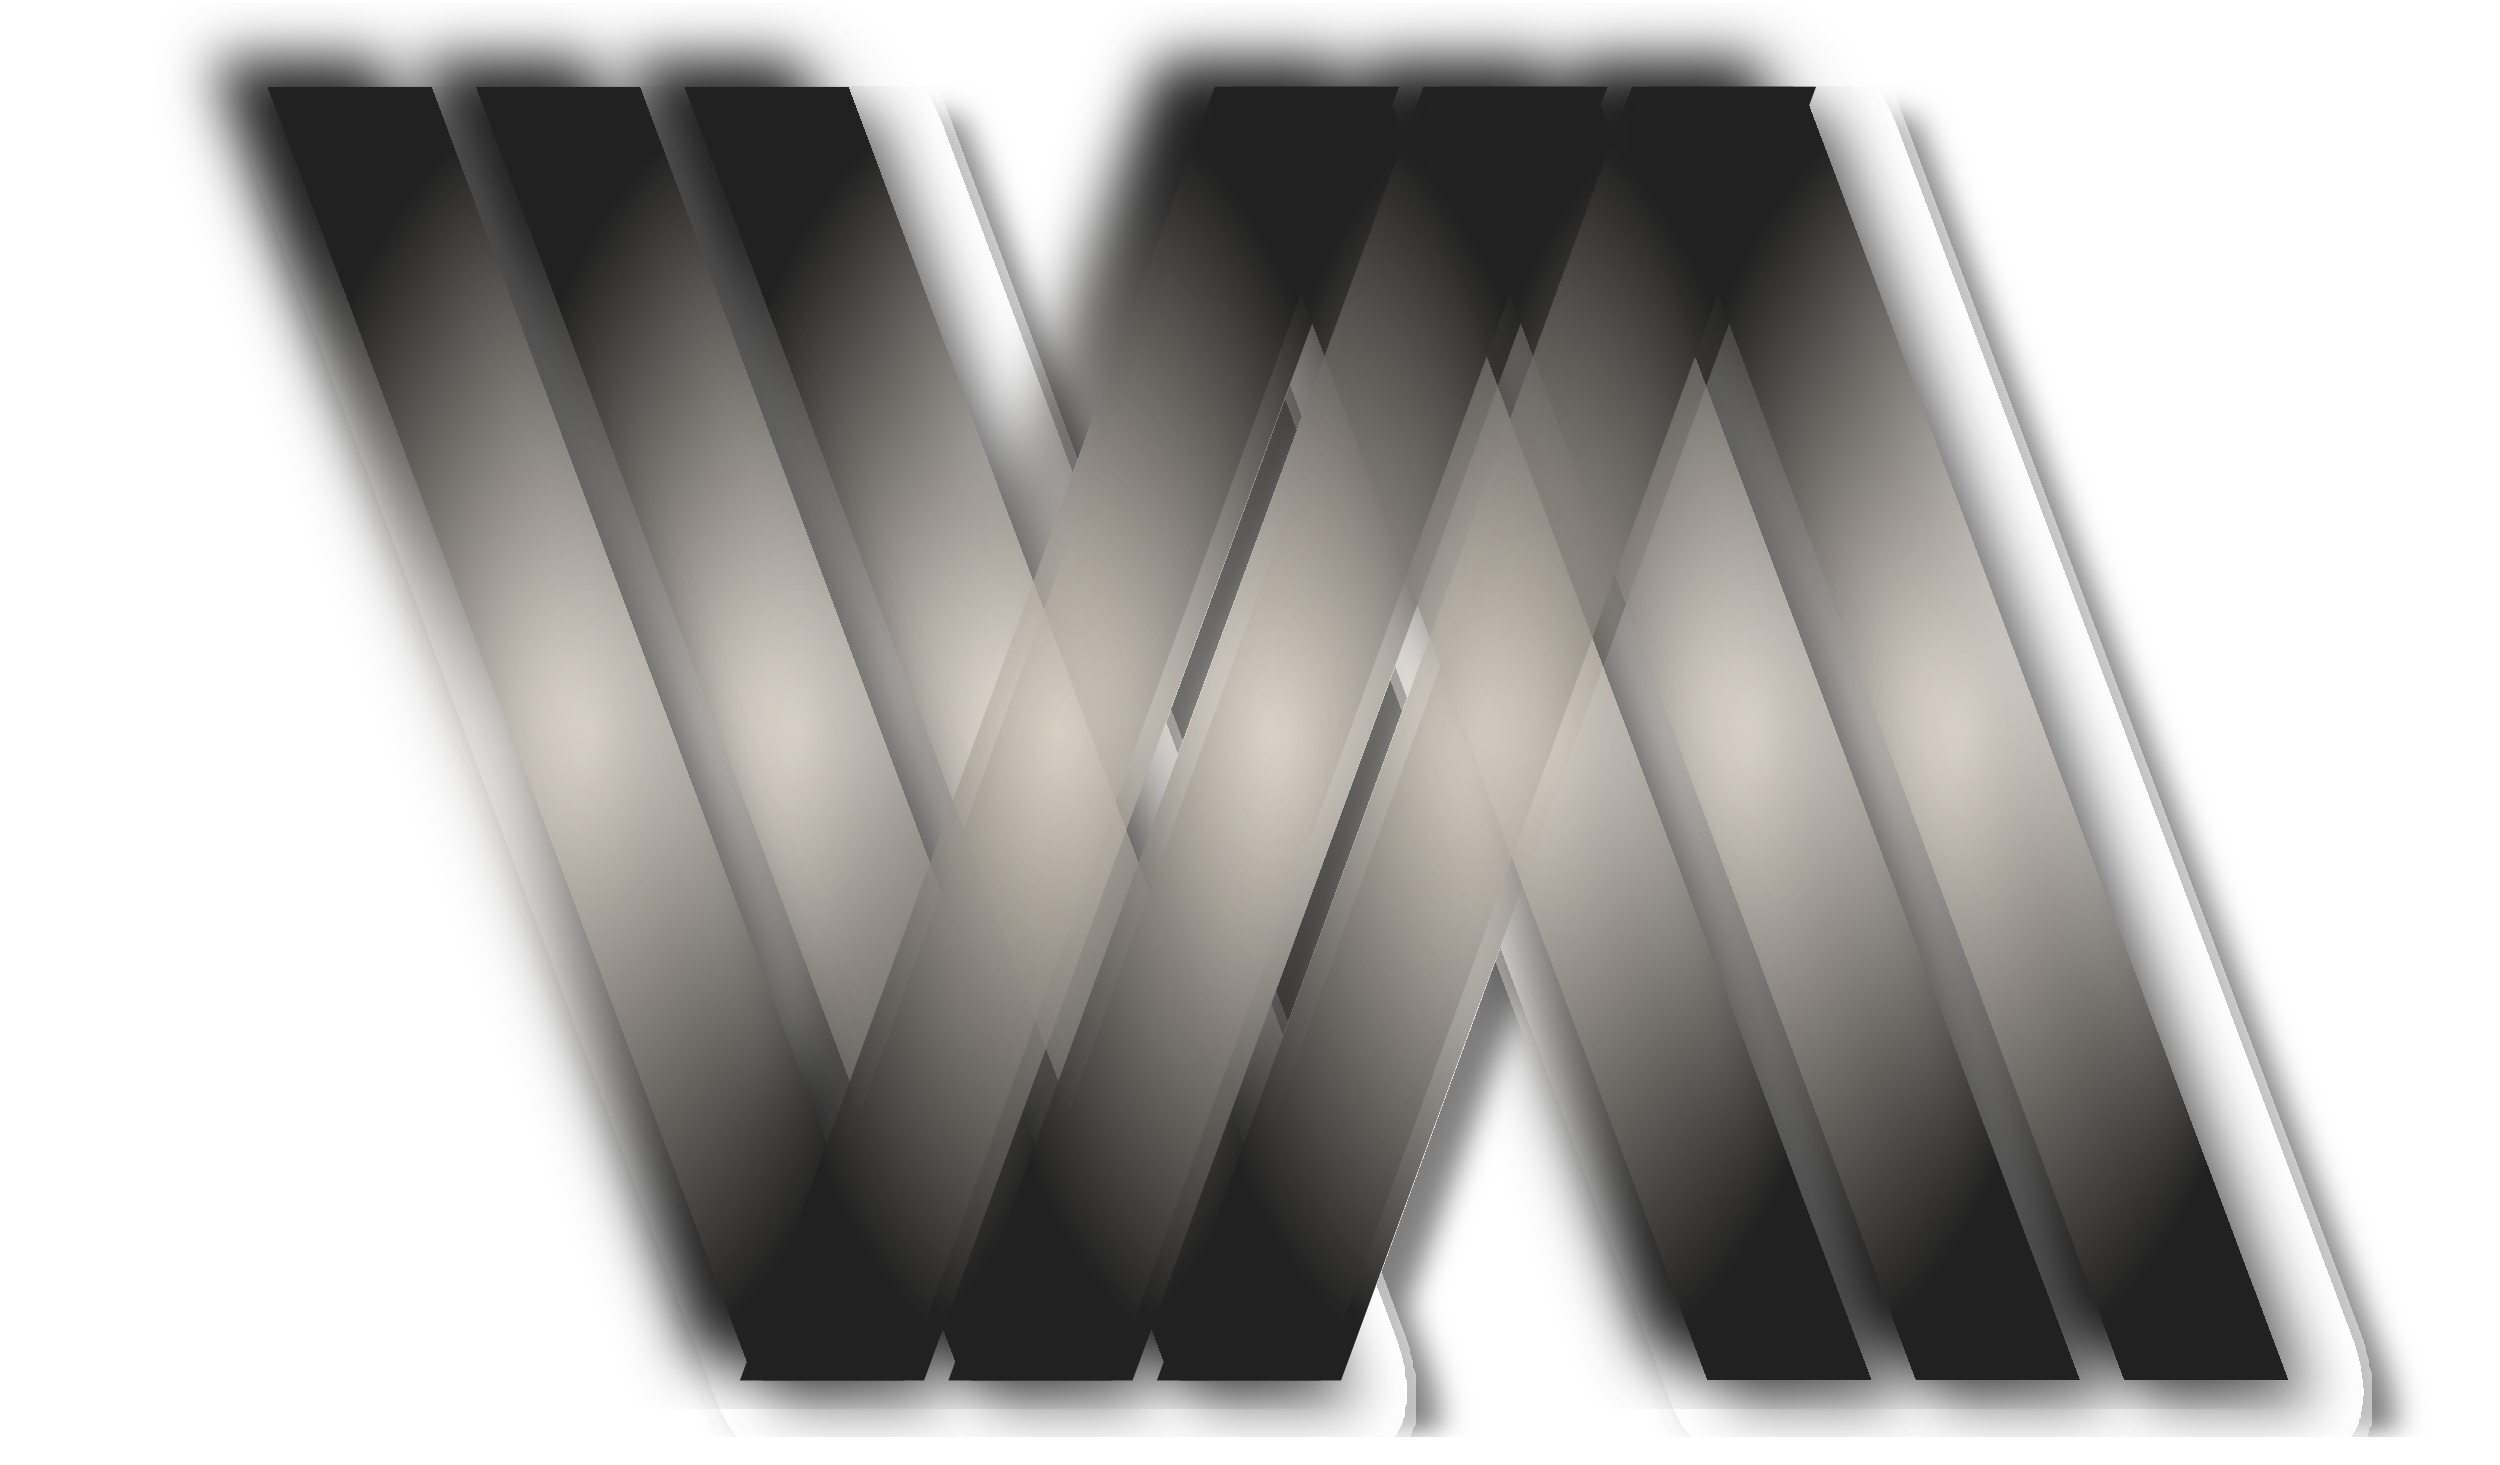
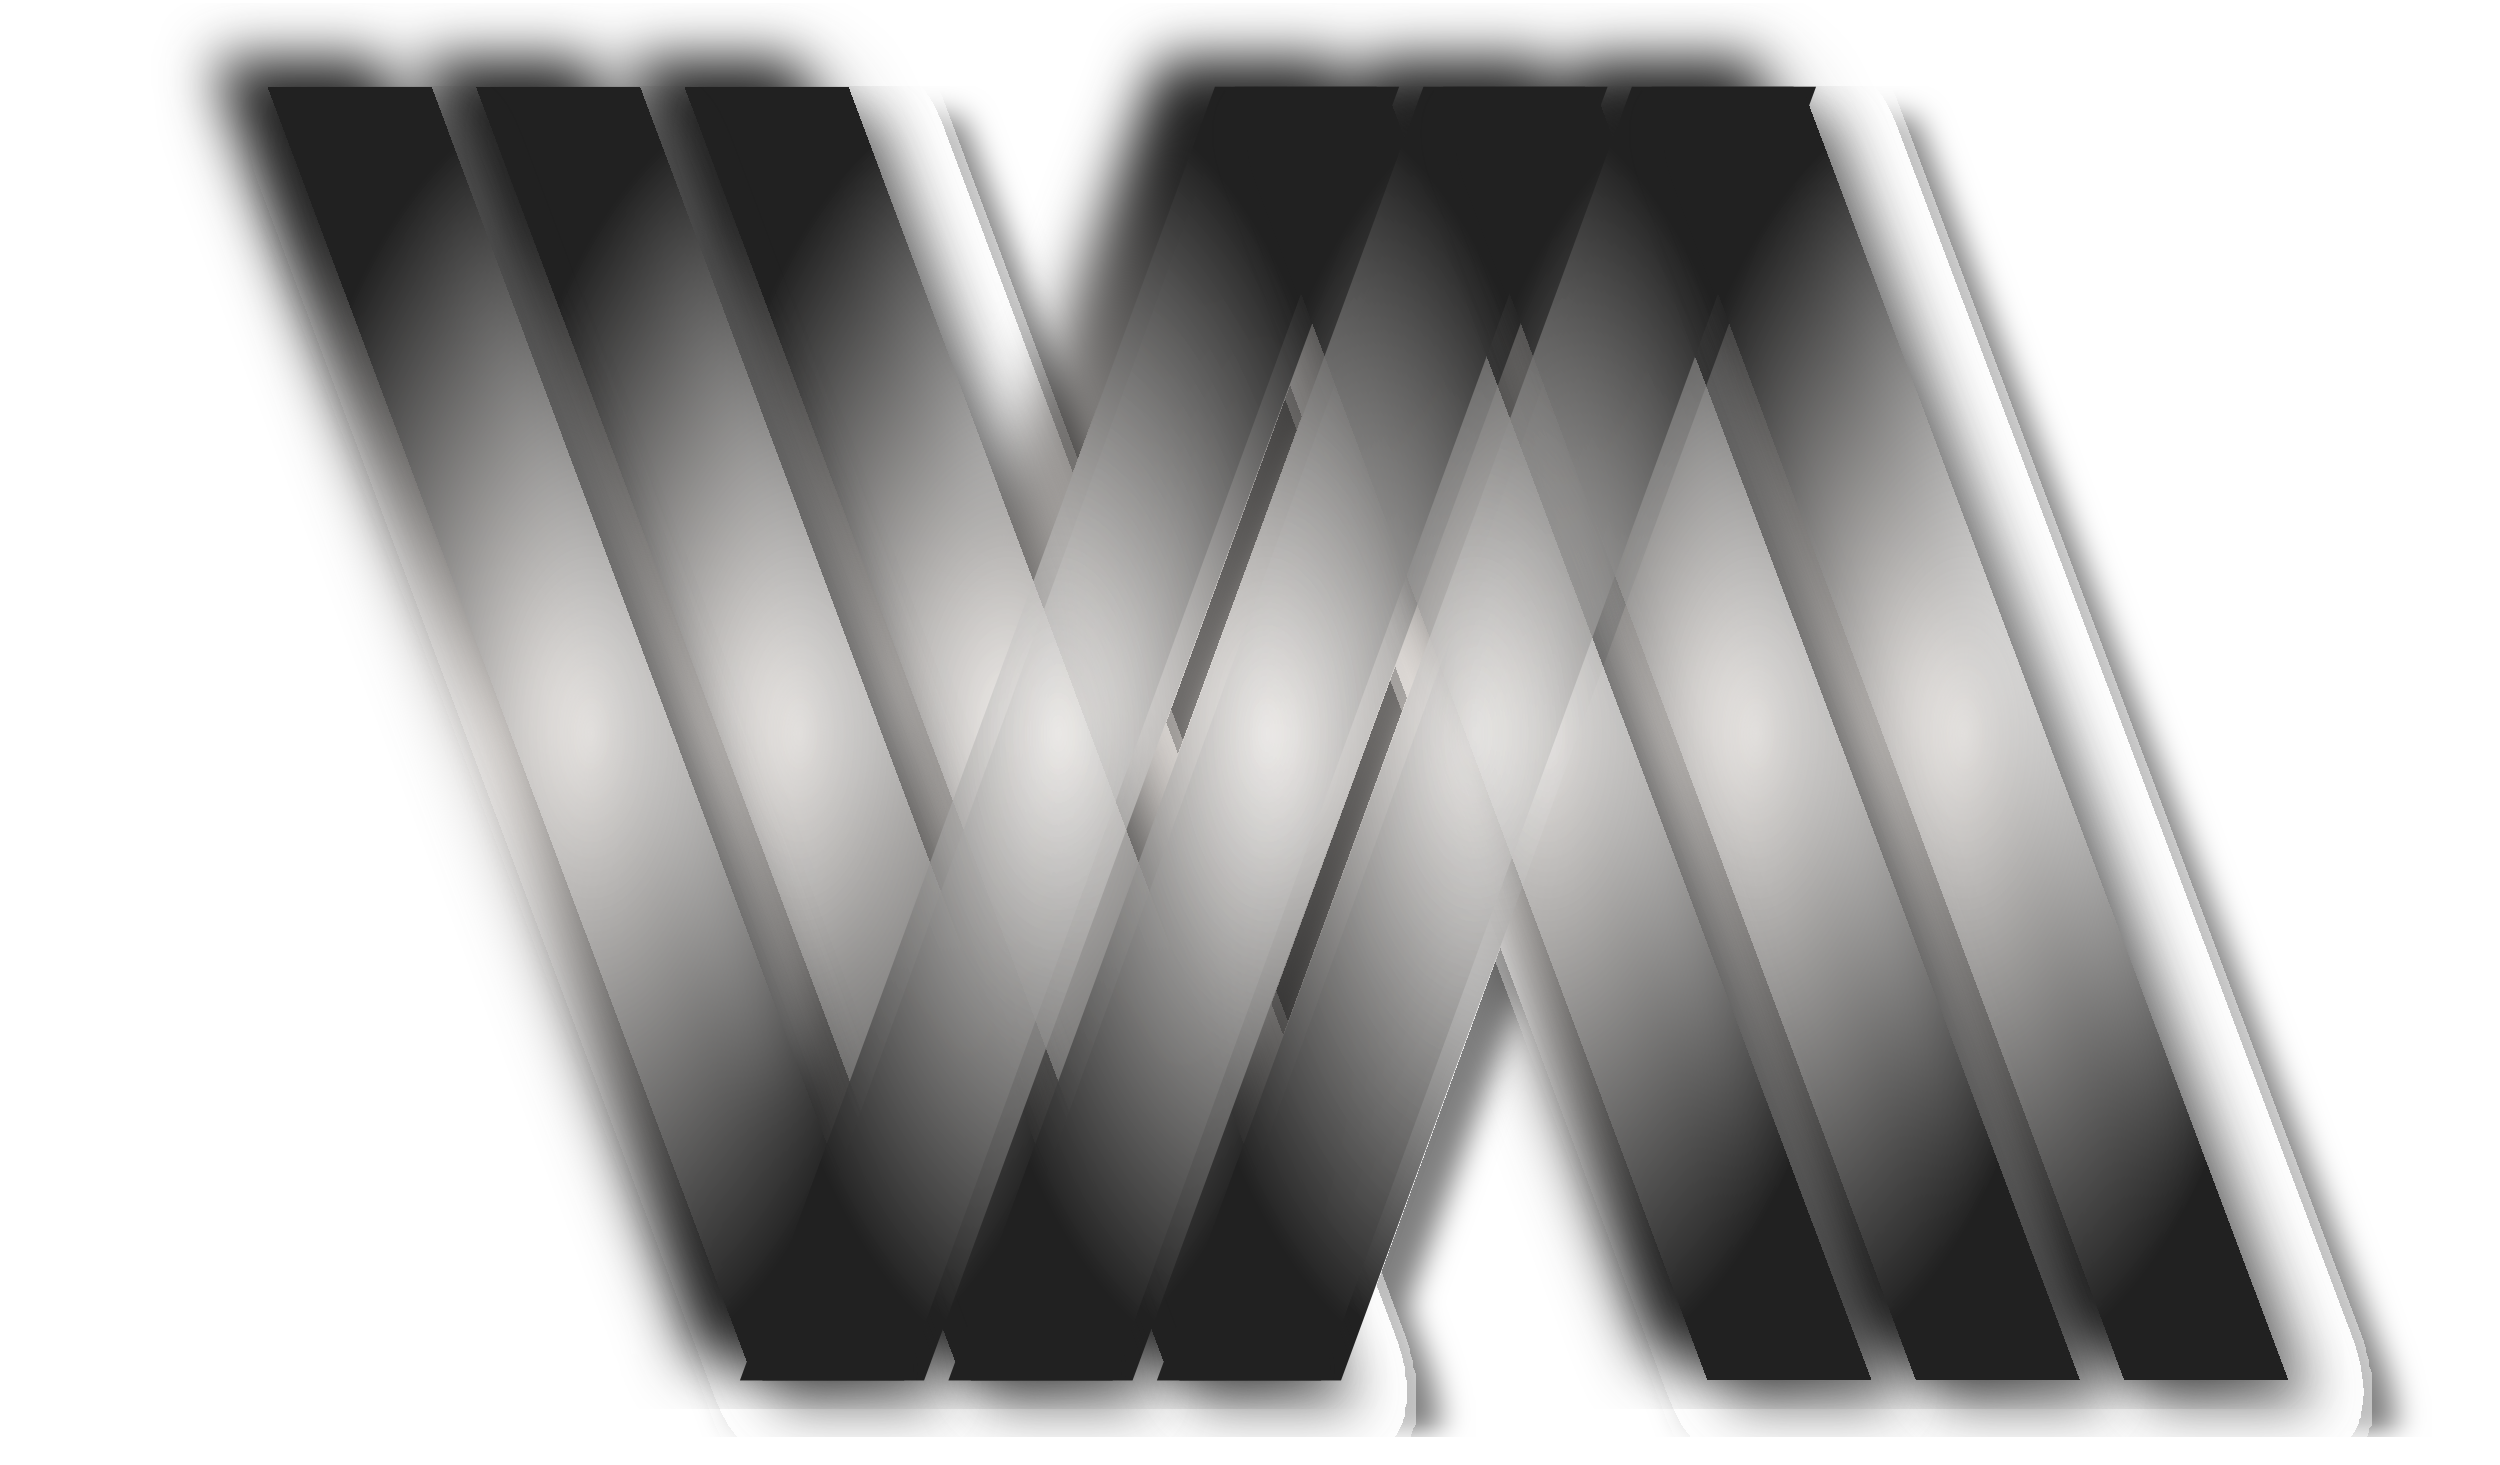
<svg xmlns="http://www.w3.org/2000/svg" width="594" height="348" viewBox="0 0 594 348" fill="none">
  <g filter="url(#filter0_f_10_201)">
    <path d="M266.992 321.396L379.264 14H418.288L305.417 321.396H266.992Z" fill="url(#paint0_angular_10_201)" />
    <g filter="url(#filter1_d_10_201)">
      <path d="M188.411 14L303.315 321.396H264.96L149.386 14H188.411Z" fill="url(#paint1_angular_10_201)" />
    </g>
    <path d="M217.46 321.396L329.732 14H368.757L255.885 321.396H217.46Z" fill="url(#paint2_angular_10_201)" />
    <g filter="url(#filter2_d_10_201)">
      <path d="M138.88 14L253.783 321.396H215.428L99.855 14H138.88Z" fill="url(#paint3_angular_10_201)" />
    </g>
    <path d="M167.927 321.396L280.199 14H319.224L206.352 321.396H167.927Z" fill="url(#paint4_angular_10_201)" />
    <g filter="url(#filter3_d_10_201)">
      <path d="M89.348 14L204.251 321.396H165.896L50.323 14H89.348Z" fill="url(#paint5_angular_10_201)" />
    </g>
    <path d="M313.891 14L201.619 321.396H162.594L275.466 14H313.891Z" fill="url(#paint6_angular_10_201)" />
    <g filter="url(#filter4_d_10_201)">
      <path d="M392.471 321.396L277.568 14H315.922L431.496 321.396H392.471Z" fill="url(#paint7_angular_10_201)" />
    </g>
    <path d="M363.423 14L251.152 321.396H212.127L324.999 14H363.423Z" fill="url(#paint8_angular_10_201)" />
    <g filter="url(#filter5_d_10_201)">
      <path d="M442.003 321.396L327.1 14H365.454L481.028 321.396H442.003Z" fill="url(#paint9_angular_10_201)" />
    </g>
    <path d="M412.954 14L300.683 321.396H261.658L374.53 14H412.954Z" fill="url(#paint10_angular_10_201)" />
    <g filter="url(#filter6_d_10_201)">
      <path d="M491.535 321.396L376.632 14H414.986L530.56 321.396H491.535Z" fill="url(#paint11_angular_10_201)" />
    </g>
  </g>
  <g filter="url(#filter7_d_10_201)">
    <path d="M280.2 328L392.471 20.604H431.496L318.624 328H280.2Z" fill="url(#paint12_diamond_10_201)" />
    <g filter="url(#filter8_d_10_201)">
      <path d="M201.619 20.604L316.522 328H278.168L162.594 20.604H201.619Z" fill="url(#paint13_diamond_10_201)" shape-rendering="crispEdges" />
    </g>
    <path d="M230.668 328L342.94 20.604H381.965L269.093 328H230.668Z" fill="url(#paint14_diamond_10_201)" />
    <g filter="url(#filter9_d_10_201)">
      <path d="M152.088 20.604L266.992 328H228.637L113.064 20.604H152.088Z" fill="url(#paint15_diamond_10_201)" shape-rendering="crispEdges" />
    </g>
    <path d="M181.137 328L293.409 20.604H332.434L219.562 328H181.137Z" fill="url(#paint16_diamond_10_201)" />
    <g filter="url(#filter10_d_10_201)">
      <path d="M102.557 20.604L217.46 328H179.105L63.532 20.604H102.557Z" fill="url(#paint17_diamond_10_201)" shape-rendering="crispEdges" />
    </g>
    <path d="M327.098 20.605L214.827 328H175.802L288.674 20.605H327.098Z" fill="url(#paint18_diamond_10_201)" />
    <g filter="url(#filter11_d_10_201)">
      <path d="M405.679 328L290.776 20.605H329.13L444.704 328H405.679Z" fill="url(#paint19_diamond_10_201)" shape-rendering="crispEdges" />
    </g>
    <path d="M376.63 20.605L264.359 328H225.334L338.206 20.605H376.63Z" fill="url(#paint20_diamond_10_201)" />
    <g filter="url(#filter12_d_10_201)">
      <path d="M455.211 328L340.308 20.605H378.662L494.236 328H455.211Z" fill="url(#paint21_diamond_10_201)" shape-rendering="crispEdges" />
    </g>
    <path d="M426.163 20.605L313.891 328H274.867L387.738 20.605H426.163Z" fill="url(#paint22_diamond_10_201)" />
    <g filter="url(#filter13_d_10_201)">
      <path d="M504.743 328L389.84 20.605H428.194L543.768 328H504.743Z" fill="url(#paint23_diamond_10_201)" shape-rendering="crispEdges" />
    </g>
  </g>
  <defs>
    <filter id="filter0_f_10_201" x="0.792" y="0.791" width="579.299" height="333.813" filterUnits="userSpaceOnUse" color-interpolation-filters="sRGB">
      <feFlood flood-opacity="0" result="BackgroundImageFix" />
      <feBlend mode="normal" in="SourceGraphic" in2="BackgroundImageFix" result="shape" />
      <feGaussianBlur stdDeviation="6.604" result="effect1_foregroundBlur_10_201" />
    </filter>
    <filter id="filter1_d_10_201" x="142.782" y="7.396" width="180.345" height="333.813" filterUnits="userSpaceOnUse" color-interpolation-filters="sRGB">
      <feFlood flood-opacity="0" result="BackgroundImageFix" />
      <feColorMatrix in="SourceAlpha" type="matrix" values="0 0 0 0 0 0 0 0 0 0 0 0 0 0 0 0 0 0 127 0" result="hardAlpha" />
      <feOffset dx="6.604" dy="6.604" />
      <feGaussianBlur stdDeviation="6.604" />
      <feComposite in2="hardAlpha" operator="out" />
      <feColorMatrix type="matrix" values="0 0 0 0 0.129 0 0 0 0 0.129 0 0 0 0 0.129 0 0 0 0.6 0" />
      <feBlend mode="normal" in2="BackgroundImageFix" result="effect1_dropShadow_10_201" />
      <feBlend mode="normal" in="SourceGraphic" in2="effect1_dropShadow_10_201" result="shape" />
    </filter>
    <filter id="filter2_d_10_201" x="93.251" y="7.396" width="180.345" height="333.813" filterUnits="userSpaceOnUse" color-interpolation-filters="sRGB">
      <feFlood flood-opacity="0" result="BackgroundImageFix" />
      <feColorMatrix in="SourceAlpha" type="matrix" values="0 0 0 0 0 0 0 0 0 0 0 0 0 0 0 0 0 0 127 0" result="hardAlpha" />
      <feOffset dx="6.604" dy="6.604" />
      <feGaussianBlur stdDeviation="6.604" />
      <feComposite in2="hardAlpha" operator="out" />
      <feColorMatrix type="matrix" values="0 0 0 0 0.129 0 0 0 0 0.129 0 0 0 0 0.129 0 0 0 0.6 0" />
      <feBlend mode="normal" in2="BackgroundImageFix" result="effect1_dropShadow_10_201" />
      <feBlend mode="normal" in="SourceGraphic" in2="effect1_dropShadow_10_201" result="shape" />
    </filter>
    <filter id="filter3_d_10_201" x="43.719" y="7.396" width="180.345" height="333.813" filterUnits="userSpaceOnUse" color-interpolation-filters="sRGB">
      <feFlood flood-opacity="0" result="BackgroundImageFix" />
      <feColorMatrix in="SourceAlpha" type="matrix" values="0 0 0 0 0 0 0 0 0 0 0 0 0 0 0 0 0 0 127 0" result="hardAlpha" />
      <feOffset dx="6.604" dy="6.604" />
      <feGaussianBlur stdDeviation="6.604" />
      <feComposite in2="hardAlpha" operator="out" />
      <feColorMatrix type="matrix" values="0 0 0 0 0.129 0 0 0 0 0.129 0 0 0 0 0.129 0 0 0 0.6 0" />
      <feBlend mode="normal" in2="BackgroundImageFix" result="effect1_dropShadow_10_201" />
      <feBlend mode="normal" in="SourceGraphic" in2="effect1_dropShadow_10_201" result="shape" />
    </filter>
    <filter id="filter4_d_10_201" x="270.964" y="7.396" width="180.345" height="333.813" filterUnits="userSpaceOnUse" color-interpolation-filters="sRGB">
      <feFlood flood-opacity="0" result="BackgroundImageFix" />
      <feColorMatrix in="SourceAlpha" type="matrix" values="0 0 0 0 0 0 0 0 0 0 0 0 0 0 0 0 0 0 127 0" result="hardAlpha" />
      <feOffset dx="6.604" dy="6.604" />
      <feGaussianBlur stdDeviation="6.604" />
      <feComposite in2="hardAlpha" operator="out" />
      <feColorMatrix type="matrix" values="0 0 0 0 0.129 0 0 0 0 0.129 0 0 0 0 0.129 0 0 0 0.6 0" />
      <feBlend mode="normal" in2="BackgroundImageFix" result="effect1_dropShadow_10_201" />
      <feBlend mode="normal" in="SourceGraphic" in2="effect1_dropShadow_10_201" result="shape" />
    </filter>
    <filter id="filter5_d_10_201" x="320.496" y="7.396" width="180.345" height="333.813" filterUnits="userSpaceOnUse" color-interpolation-filters="sRGB">
      <feFlood flood-opacity="0" result="BackgroundImageFix" />
      <feColorMatrix in="SourceAlpha" type="matrix" values="0 0 0 0 0 0 0 0 0 0 0 0 0 0 0 0 0 0 127 0" result="hardAlpha" />
      <feOffset dx="6.604" dy="6.604" />
      <feGaussianBlur stdDeviation="6.604" />
      <feComposite in2="hardAlpha" operator="out" />
      <feColorMatrix type="matrix" values="0 0 0 0 0.129 0 0 0 0 0.129 0 0 0 0 0.129 0 0 0 0.6 0" />
      <feBlend mode="normal" in2="BackgroundImageFix" result="effect1_dropShadow_10_201" />
      <feBlend mode="normal" in="SourceGraphic" in2="effect1_dropShadow_10_201" result="shape" />
    </filter>
    <filter id="filter6_d_10_201" x="370.027" y="7.396" width="180.345" height="333.813" filterUnits="userSpaceOnUse" color-interpolation-filters="sRGB">
      <feFlood flood-opacity="0" result="BackgroundImageFix" />
      <feColorMatrix in="SourceAlpha" type="matrix" values="0 0 0 0 0 0 0 0 0 0 0 0 0 0 0 0 0 0 127 0" result="hardAlpha" />
      <feOffset dx="6.604" dy="6.604" />
      <feGaussianBlur stdDeviation="6.604" />
      <feComposite in2="hardAlpha" operator="out" />
      <feColorMatrix type="matrix" values="0 0 0 0 0.129 0 0 0 0 0.129 0 0 0 0 0.129 0 0 0 0.6 0" />
      <feBlend mode="normal" in2="BackgroundImageFix" result="effect1_dropShadow_10_201" />
      <feBlend mode="normal" in="SourceGraphic" in2="effect1_dropShadow_10_201" result="shape" />
    </filter>
    <filter id="filter7_d_10_201" x="27.209" y="20.604" width="566.09" height="320.604" filterUnits="userSpaceOnUse" color-interpolation-filters="sRGB">
      <feFlood flood-opacity="0" result="BackgroundImageFix" />
      <feColorMatrix in="SourceAlpha" type="matrix" values="0 0 0 0 0 0 0 0 0 0 0 0 0 0 0 0 0 0 127 0" result="hardAlpha" />
      <feOffset dx="6.604" dy="6.604" />
      <feGaussianBlur stdDeviation="3.302" />
      <feComposite in2="hardAlpha" operator="out" />
      <feColorMatrix type="matrix" values="0 0 0 0 0 0 0 0 0 0 0 0 0 0 0 0 0 0 0.5 0" />
      <feBlend mode="normal" in2="BackgroundImageFix" result="effect1_dropShadow_10_201" />
      <feBlend mode="normal" in="SourceGraphic" in2="effect1_dropShadow_10_201" result="shape" />
    </filter>
    <filter id="filter8_d_10_201" x="155.99" y="14" width="180.345" height="333.813" filterUnits="userSpaceOnUse" color-interpolation-filters="sRGB">
      <feFlood flood-opacity="0" result="BackgroundImageFix" />
      <feColorMatrix in="SourceAlpha" type="matrix" values="0 0 0 0 0 0 0 0 0 0 0 0 0 0 0 0 0 0 127 0" result="hardAlpha" />
      <feOffset dx="6.604" dy="6.604" />
      <feGaussianBlur stdDeviation="6.604" />
      <feComposite in2="hardAlpha" operator="out" />
      <feColorMatrix type="matrix" values="0 0 0 0 0.129 0 0 0 0 0.129 0 0 0 0 0.129 0 0 0 0.6 0" />
      <feBlend mode="normal" in2="BackgroundImageFix" result="effect1_dropShadow_10_201" />
      <feBlend mode="normal" in="SourceGraphic" in2="effect1_dropShadow_10_201" result="shape" />
    </filter>
    <filter id="filter9_d_10_201" x="106.459" y="14" width="180.345" height="333.813" filterUnits="userSpaceOnUse" color-interpolation-filters="sRGB">
      <feFlood flood-opacity="0" result="BackgroundImageFix" />
      <feColorMatrix in="SourceAlpha" type="matrix" values="0 0 0 0 0 0 0 0 0 0 0 0 0 0 0 0 0 0 127 0" result="hardAlpha" />
      <feOffset dx="6.604" dy="6.604" />
      <feGaussianBlur stdDeviation="6.604" />
      <feComposite in2="hardAlpha" operator="out" />
      <feColorMatrix type="matrix" values="0 0 0 0 0.129 0 0 0 0 0.129 0 0 0 0 0.129 0 0 0 0.6 0" />
      <feBlend mode="normal" in2="BackgroundImageFix" result="effect1_dropShadow_10_201" />
      <feBlend mode="normal" in="SourceGraphic" in2="effect1_dropShadow_10_201" result="shape" />
    </filter>
    <filter id="filter10_d_10_201" x="56.928" y="14" width="180.345" height="333.813" filterUnits="userSpaceOnUse" color-interpolation-filters="sRGB">
      <feFlood flood-opacity="0" result="BackgroundImageFix" />
      <feColorMatrix in="SourceAlpha" type="matrix" values="0 0 0 0 0 0 0 0 0 0 0 0 0 0 0 0 0 0 127 0" result="hardAlpha" />
      <feOffset dx="6.604" dy="6.604" />
      <feGaussianBlur stdDeviation="6.604" />
      <feComposite in2="hardAlpha" operator="out" />
      <feColorMatrix type="matrix" values="0 0 0 0 0.129 0 0 0 0 0.129 0 0 0 0 0.129 0 0 0 0.6 0" />
      <feBlend mode="normal" in2="BackgroundImageFix" result="effect1_dropShadow_10_201" />
      <feBlend mode="normal" in="SourceGraphic" in2="effect1_dropShadow_10_201" result="shape" />
    </filter>
    <filter id="filter11_d_10_201" x="284.172" y="14" width="180.345" height="333.813" filterUnits="userSpaceOnUse" color-interpolation-filters="sRGB">
      <feFlood flood-opacity="0" result="BackgroundImageFix" />
      <feColorMatrix in="SourceAlpha" type="matrix" values="0 0 0 0 0 0 0 0 0 0 0 0 0 0 0 0 0 0 127 0" result="hardAlpha" />
      <feOffset dx="6.604" dy="6.604" />
      <feGaussianBlur stdDeviation="6.604" />
      <feComposite in2="hardAlpha" operator="out" />
      <feColorMatrix type="matrix" values="0 0 0 0 0.129 0 0 0 0 0.129 0 0 0 0 0.129 0 0 0 0.6 0" />
      <feBlend mode="normal" in2="BackgroundImageFix" result="effect1_dropShadow_10_201" />
      <feBlend mode="normal" in="SourceGraphic" in2="effect1_dropShadow_10_201" result="shape" />
    </filter>
    <filter id="filter12_d_10_201" x="333.704" y="14" width="180.345" height="333.813" filterUnits="userSpaceOnUse" color-interpolation-filters="sRGB">
      <feFlood flood-opacity="0" result="BackgroundImageFix" />
      <feColorMatrix in="SourceAlpha" type="matrix" values="0 0 0 0 0 0 0 0 0 0 0 0 0 0 0 0 0 0 127 0" result="hardAlpha" />
      <feOffset dx="6.604" dy="6.604" />
      <feGaussianBlur stdDeviation="6.604" />
      <feComposite in2="hardAlpha" operator="out" />
      <feColorMatrix type="matrix" values="0 0 0 0 0.129 0 0 0 0 0.129 0 0 0 0 0.129 0 0 0 0.6 0" />
      <feBlend mode="normal" in2="BackgroundImageFix" result="effect1_dropShadow_10_201" />
      <feBlend mode="normal" in="SourceGraphic" in2="effect1_dropShadow_10_201" result="shape" />
    </filter>
    <filter id="filter13_d_10_201" x="383.235" y="14" width="180.345" height="333.813" filterUnits="userSpaceOnUse" color-interpolation-filters="sRGB">
      <feFlood flood-opacity="0" result="BackgroundImageFix" />
      <feColorMatrix in="SourceAlpha" type="matrix" values="0 0 0 0 0 0 0 0 0 0 0 0 0 0 0 0 0 0 127 0" result="hardAlpha" />
      <feOffset dx="6.604" dy="6.604" />
      <feGaussianBlur stdDeviation="6.604" />
      <feComposite in2="hardAlpha" operator="out" />
      <feColorMatrix type="matrix" values="0 0 0 0 0.129 0 0 0 0 0.129 0 0 0 0 0.129 0 0 0 0.6 0" />
      <feBlend mode="normal" in2="BackgroundImageFix" result="effect1_dropShadow_10_201" />
      <feBlend mode="normal" in="SourceGraphic" in2="effect1_dropShadow_10_201" result="shape" />
    </filter>
    <radialGradient id="paint0_angular_10_201" cx="0" cy="0" r="1" gradientUnits="userSpaceOnUse" gradientTransform="translate(342.64 167.698) rotate(90) scale(153.698 75.6482)">
      <stop stop-color="#F1ECE8" />
      <stop offset="1" stop-color="#212121" />
    </radialGradient>
    <radialGradient id="paint1_angular_10_201" cx="0" cy="0" r="1" gradientUnits="userSpaceOnUse" gradientTransform="translate(226.35 167.698) rotate(90) scale(153.698 76.964)">
      <stop stop-color="#F1ECE8" />
      <stop offset="1" stop-color="#212121" />
    </radialGradient>
    <radialGradient id="paint2_angular_10_201" cx="0" cy="0" r="1" gradientUnits="userSpaceOnUse" gradientTransform="translate(293.108 167.698) rotate(90) scale(153.698 75.6482)">
      <stop stop-color="#F1ECE8" />
      <stop offset="1" stop-color="#212121" />
    </radialGradient>
    <radialGradient id="paint3_angular_10_201" cx="0" cy="0" r="1" gradientUnits="userSpaceOnUse" gradientTransform="translate(176.819 167.698) rotate(90) scale(153.698 76.964)">
      <stop stop-color="#F1ECE8" />
      <stop offset="1" stop-color="#212121" />
    </radialGradient>
    <radialGradient id="paint4_angular_10_201" cx="0" cy="0" r="1" gradientUnits="userSpaceOnUse" gradientTransform="translate(243.576 167.698) rotate(90) scale(153.698 75.6482)">
      <stop stop-color="#F1ECE8" />
      <stop offset="1" stop-color="#212121" />
    </radialGradient>
    <radialGradient id="paint5_angular_10_201" cx="0" cy="0" r="1" gradientUnits="userSpaceOnUse" gradientTransform="translate(127.287 167.698) rotate(90) scale(153.698 76.964)">
      <stop stop-color="#F1ECE8" />
      <stop offset="1" stop-color="#212121" />
    </radialGradient>
    <radialGradient id="paint6_angular_10_201" cx="0" cy="0" r="1" gradientUnits="userSpaceOnUse" gradientTransform="translate(238.242 167.698) rotate(-90) scale(153.698 75.6482)">
      <stop stop-color="#F1ECE8" />
      <stop offset="1" stop-color="#212121" />
    </radialGradient>
    <radialGradient id="paint7_angular_10_201" cx="0" cy="0" r="1" gradientUnits="userSpaceOnUse" gradientTransform="translate(354.532 167.698) rotate(-90) scale(153.698 76.964)">
      <stop stop-color="#F1ECE8" />
      <stop offset="1" stop-color="#212121" />
    </radialGradient>
    <radialGradient id="paint8_angular_10_201" cx="0" cy="0" r="1" gradientUnits="userSpaceOnUse" gradientTransform="translate(287.775 167.698) rotate(-90) scale(153.698 75.6482)">
      <stop stop-color="#F1ECE8" />
      <stop offset="1" stop-color="#212121" />
    </radialGradient>
    <radialGradient id="paint9_angular_10_201" cx="0" cy="0" r="1" gradientUnits="userSpaceOnUse" gradientTransform="translate(404.064 167.698) rotate(-90) scale(153.698 76.964)">
      <stop stop-color="#F1ECE8" />
      <stop offset="1" stop-color="#212121" />
    </radialGradient>
    <radialGradient id="paint10_angular_10_201" cx="0" cy="0" r="1" gradientUnits="userSpaceOnUse" gradientTransform="translate(337.306 167.698) rotate(-90) scale(153.698 75.6482)">
      <stop stop-color="#F1ECE8" />
      <stop offset="1" stop-color="#212121" />
    </radialGradient>
    <radialGradient id="paint11_angular_10_201" cx="0" cy="0" r="1" gradientUnits="userSpaceOnUse" gradientTransform="translate(453.596 167.698) rotate(-90) scale(153.698 76.964)">
      <stop stop-color="#F1ECE8" />
      <stop offset="1" stop-color="#212121" />
    </radialGradient>
    <radialGradient id="paint12_diamond_10_201" cx="0" cy="0" r="1" gradientUnits="userSpaceOnUse" gradientTransform="translate(355.848 174.302) rotate(90) scale(153.698 75.6482)">
-       <stop stop-color="#DFD5C8" stop-opacity="0.55" />
+       <stop stop-color="#f4f2f0" stop-opacity="0.55" />
      <stop offset="1" stop-color="#212121" />
    </radialGradient>
    <radialGradient id="paint13_diamond_10_201" cx="0" cy="0" r="1" gradientUnits="userSpaceOnUse" gradientTransform="translate(239.558 174.302) rotate(90) scale(153.698 76.964)">
-       <stop stop-color="#DFD5C8" stop-opacity="0.55" />
+       <stop stop-color="#f4f2f0" stop-opacity="0.55" />
      <stop offset="1" stop-color="#212121" />
    </radialGradient>
    <radialGradient id="paint14_diamond_10_201" cx="0" cy="0" r="1" gradientUnits="userSpaceOnUse" gradientTransform="translate(306.316 174.302) rotate(90) scale(153.698 75.6482)">
-       <stop stop-color="#DFD5C8" stop-opacity="0.55" />
+       <stop stop-color="#f4f2f0" stop-opacity="0.55" />
      <stop offset="1" stop-color="#212121" />
    </radialGradient>
    <radialGradient id="paint15_diamond_10_201" cx="0" cy="0" r="1" gradientUnits="userSpaceOnUse" gradientTransform="translate(190.028 174.302) rotate(90) scale(153.698 76.964)">
-       <stop stop-color="#DFD5C8" stop-opacity="0.55" />
+       <stop stop-color="#f4f2f0" stop-opacity="0.55" />
      <stop offset="1" stop-color="#212121" />
    </radialGradient>
    <radialGradient id="paint16_diamond_10_201" cx="0" cy="0" r="1" gradientUnits="userSpaceOnUse" gradientTransform="translate(256.785 174.302) rotate(90) scale(153.698 75.6482)">
-       <stop stop-color="#DFD5C8" stop-opacity="0.55" />
+       <stop stop-color="#f4f2f0" stop-opacity="0.55" />
      <stop offset="1" stop-color="#212121" />
    </radialGradient>
    <radialGradient id="paint17_diamond_10_201" cx="0" cy="0" r="1" gradientUnits="userSpaceOnUse" gradientTransform="translate(140.496 174.302) rotate(90) scale(153.698 76.964)">
-       <stop stop-color="#DFD5C8" stop-opacity="0.55" />
+       <stop stop-color="#f4f2f0" stop-opacity="0.55" />
      <stop offset="1" stop-color="#212121" />
    </radialGradient>
    <radialGradient id="paint18_diamond_10_201" cx="0" cy="0" r="1" gradientUnits="userSpaceOnUse" gradientTransform="translate(251.45 174.302) rotate(-90) scale(153.698 75.6482)">
-       <stop stop-color="#DFD5C8" stop-opacity="0.55" />
+       <stop stop-color="#f4f2f0" stop-opacity="0.55" />
      <stop offset="1" stop-color="#212121" />
    </radialGradient>
    <radialGradient id="paint19_diamond_10_201" cx="0" cy="0" r="1" gradientUnits="userSpaceOnUse" gradientTransform="translate(367.74 174.302) rotate(-90) scale(153.698 76.964)">
-       <stop stop-color="#DFD5C8" stop-opacity="0.55" />
+       <stop stop-color="#f4f2f0" stop-opacity="0.55" />
      <stop offset="1" stop-color="#212121" />
    </radialGradient>
    <radialGradient id="paint20_diamond_10_201" cx="0" cy="0" r="1" gradientUnits="userSpaceOnUse" gradientTransform="translate(300.982 174.302) rotate(-90) scale(153.698 75.6482)">
-       <stop stop-color="#DFD5C8" stop-opacity="0.55" />
+       <stop stop-color="#f4f2f0" stop-opacity="0.55" />
      <stop offset="1" stop-color="#212121" />
    </radialGradient>
    <radialGradient id="paint21_diamond_10_201" cx="0" cy="0" r="1" gradientUnits="userSpaceOnUse" gradientTransform="translate(417.272 174.302) rotate(-90) scale(153.698 76.964)">
-       <stop stop-color="#DFD5C8" stop-opacity="0.55" />
+       <stop stop-color="#f4f2f0" stop-opacity="0.55" />
      <stop offset="1" stop-color="#212121" />
    </radialGradient>
    <radialGradient id="paint22_diamond_10_201" cx="0" cy="0" r="1" gradientUnits="userSpaceOnUse" gradientTransform="translate(350.515 174.302) rotate(-90) scale(153.698 75.6482)">
-       <stop stop-color="#DFD5C8" stop-opacity="0.55" />
+       <stop stop-color="#f4f2f0" stop-opacity="0.55" />
      <stop offset="1" stop-color="#212121" />
    </radialGradient>
    <radialGradient id="paint23_diamond_10_201" cx="0" cy="0" r="1" gradientUnits="userSpaceOnUse" gradientTransform="translate(466.804 174.302) rotate(-90) scale(153.698 76.964)">
-       <stop stop-color="#DFD5C8" stop-opacity="0.55" />
+       <stop stop-color="#f4f2f0" stop-opacity="0.55" />
      <stop offset="1" stop-color="#212121" />
    </radialGradient>
  </defs>
</svg>
